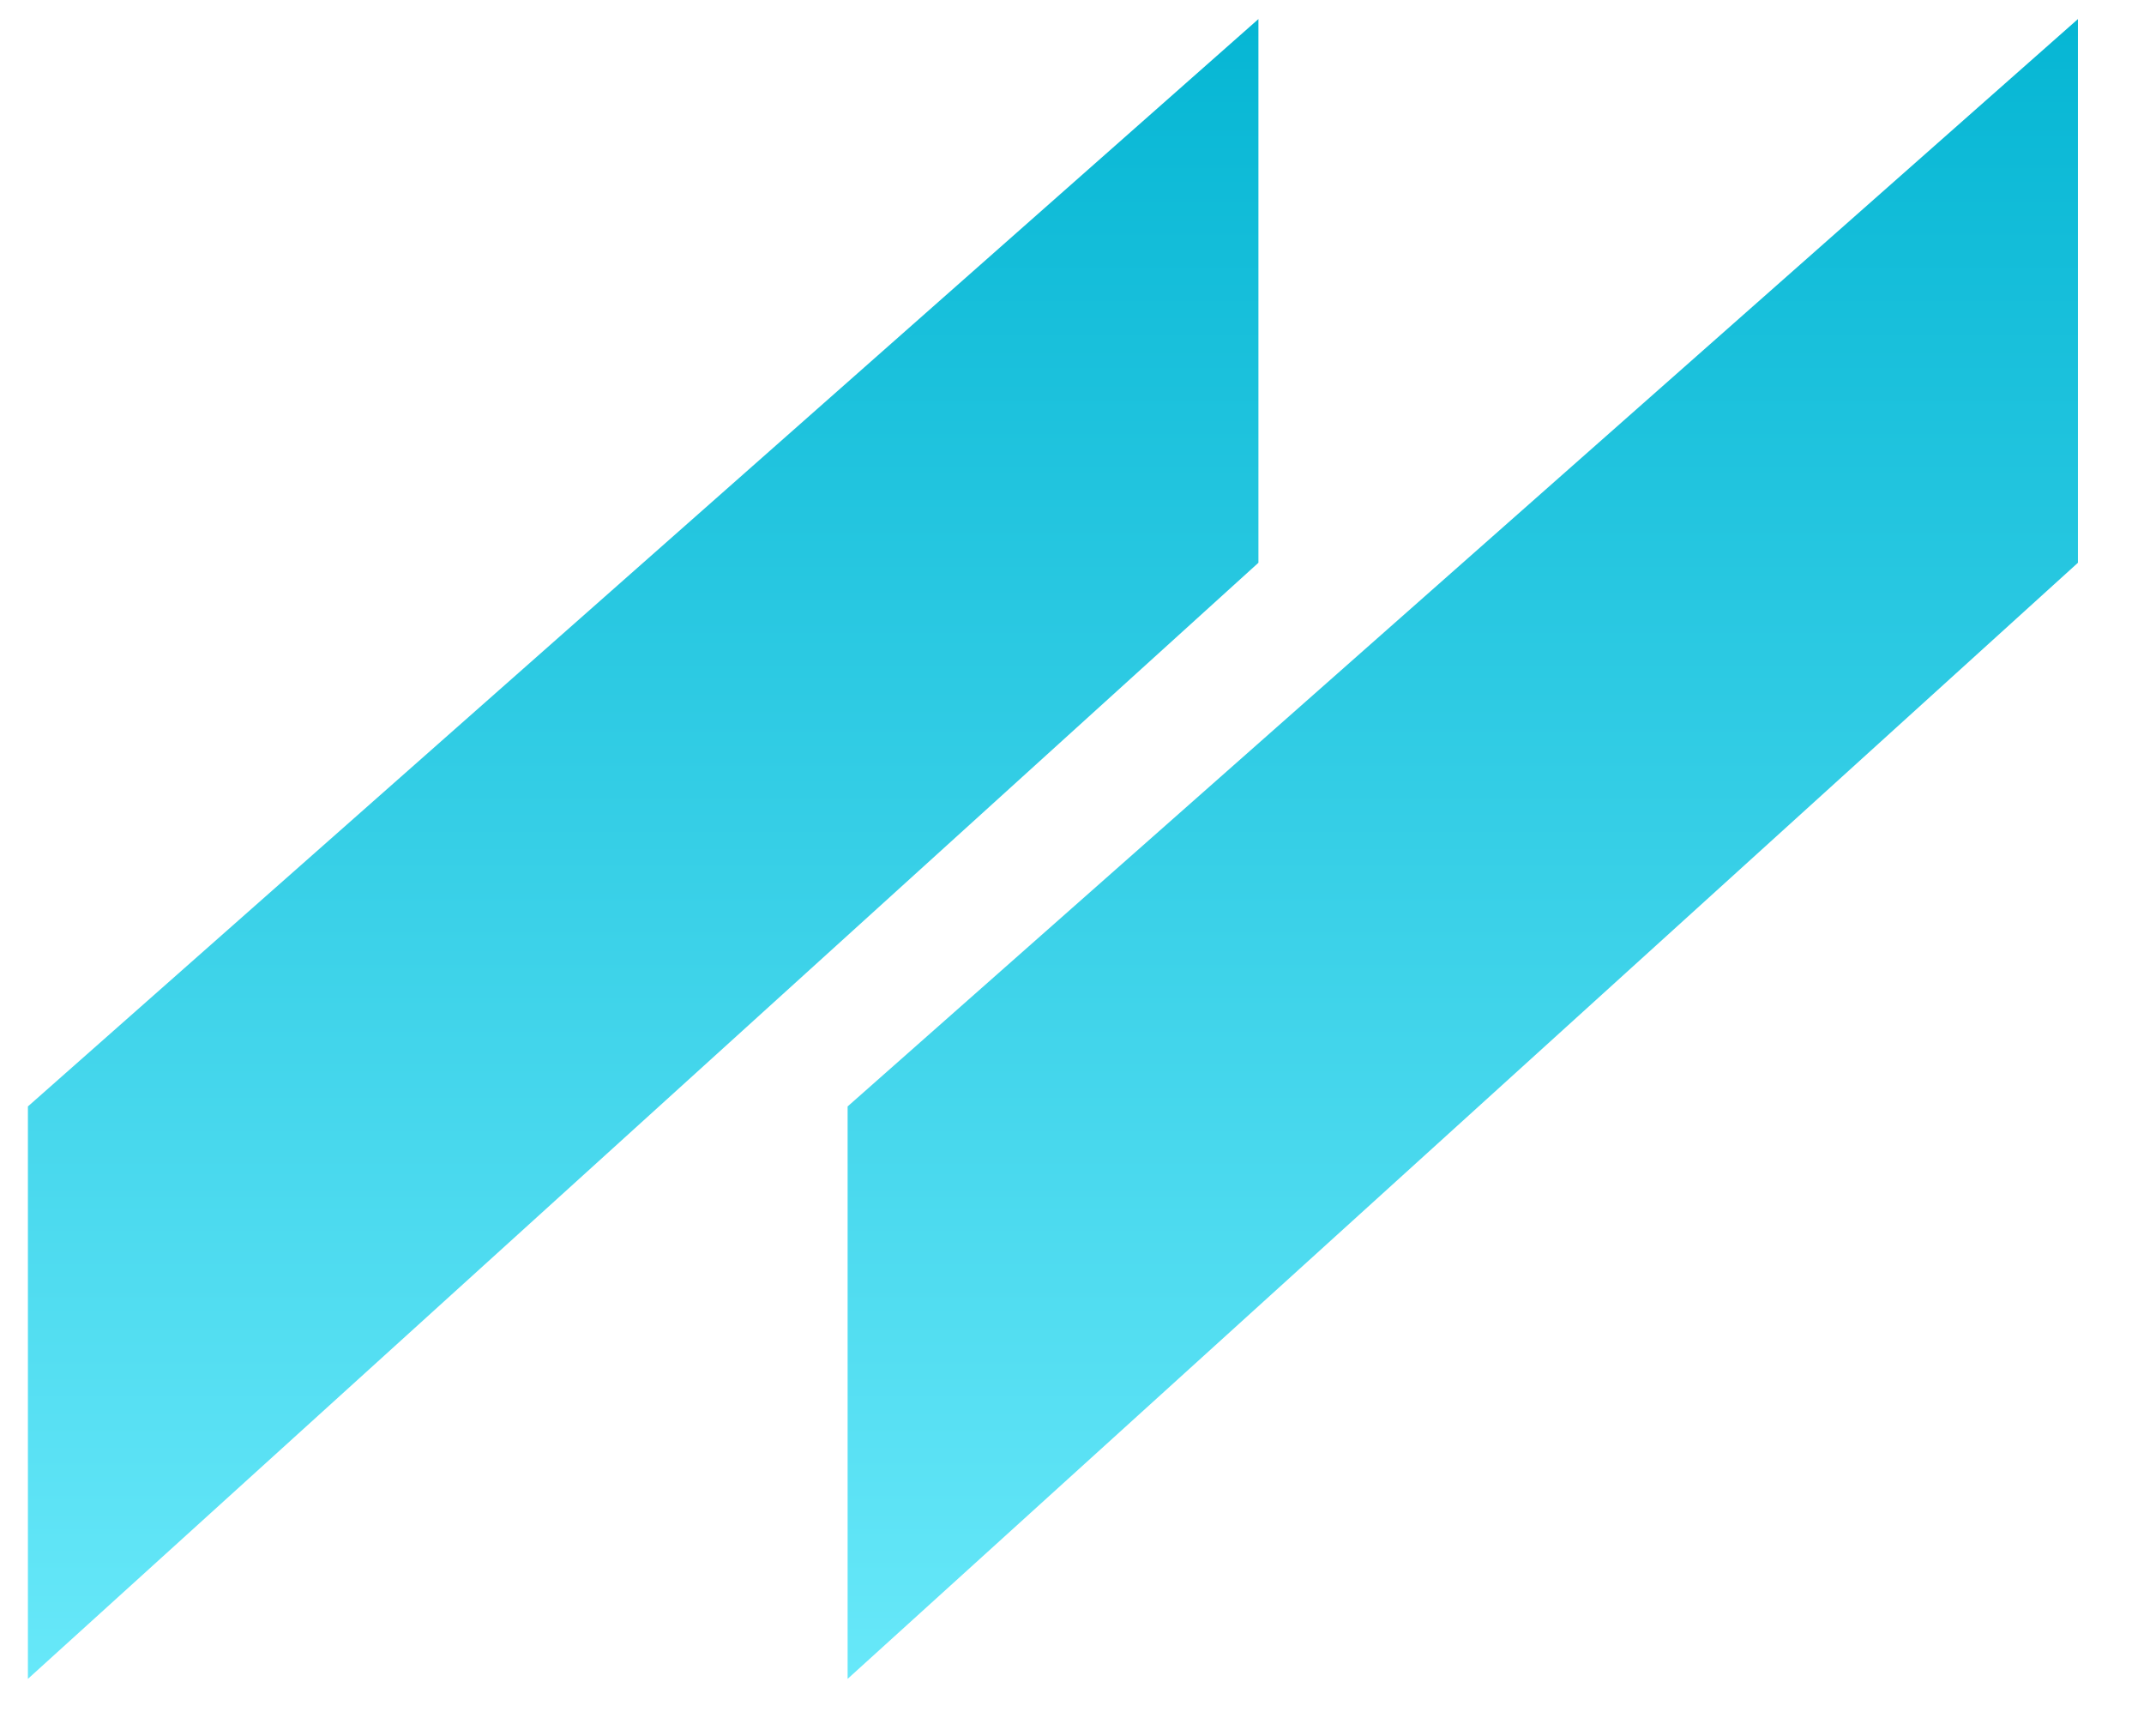
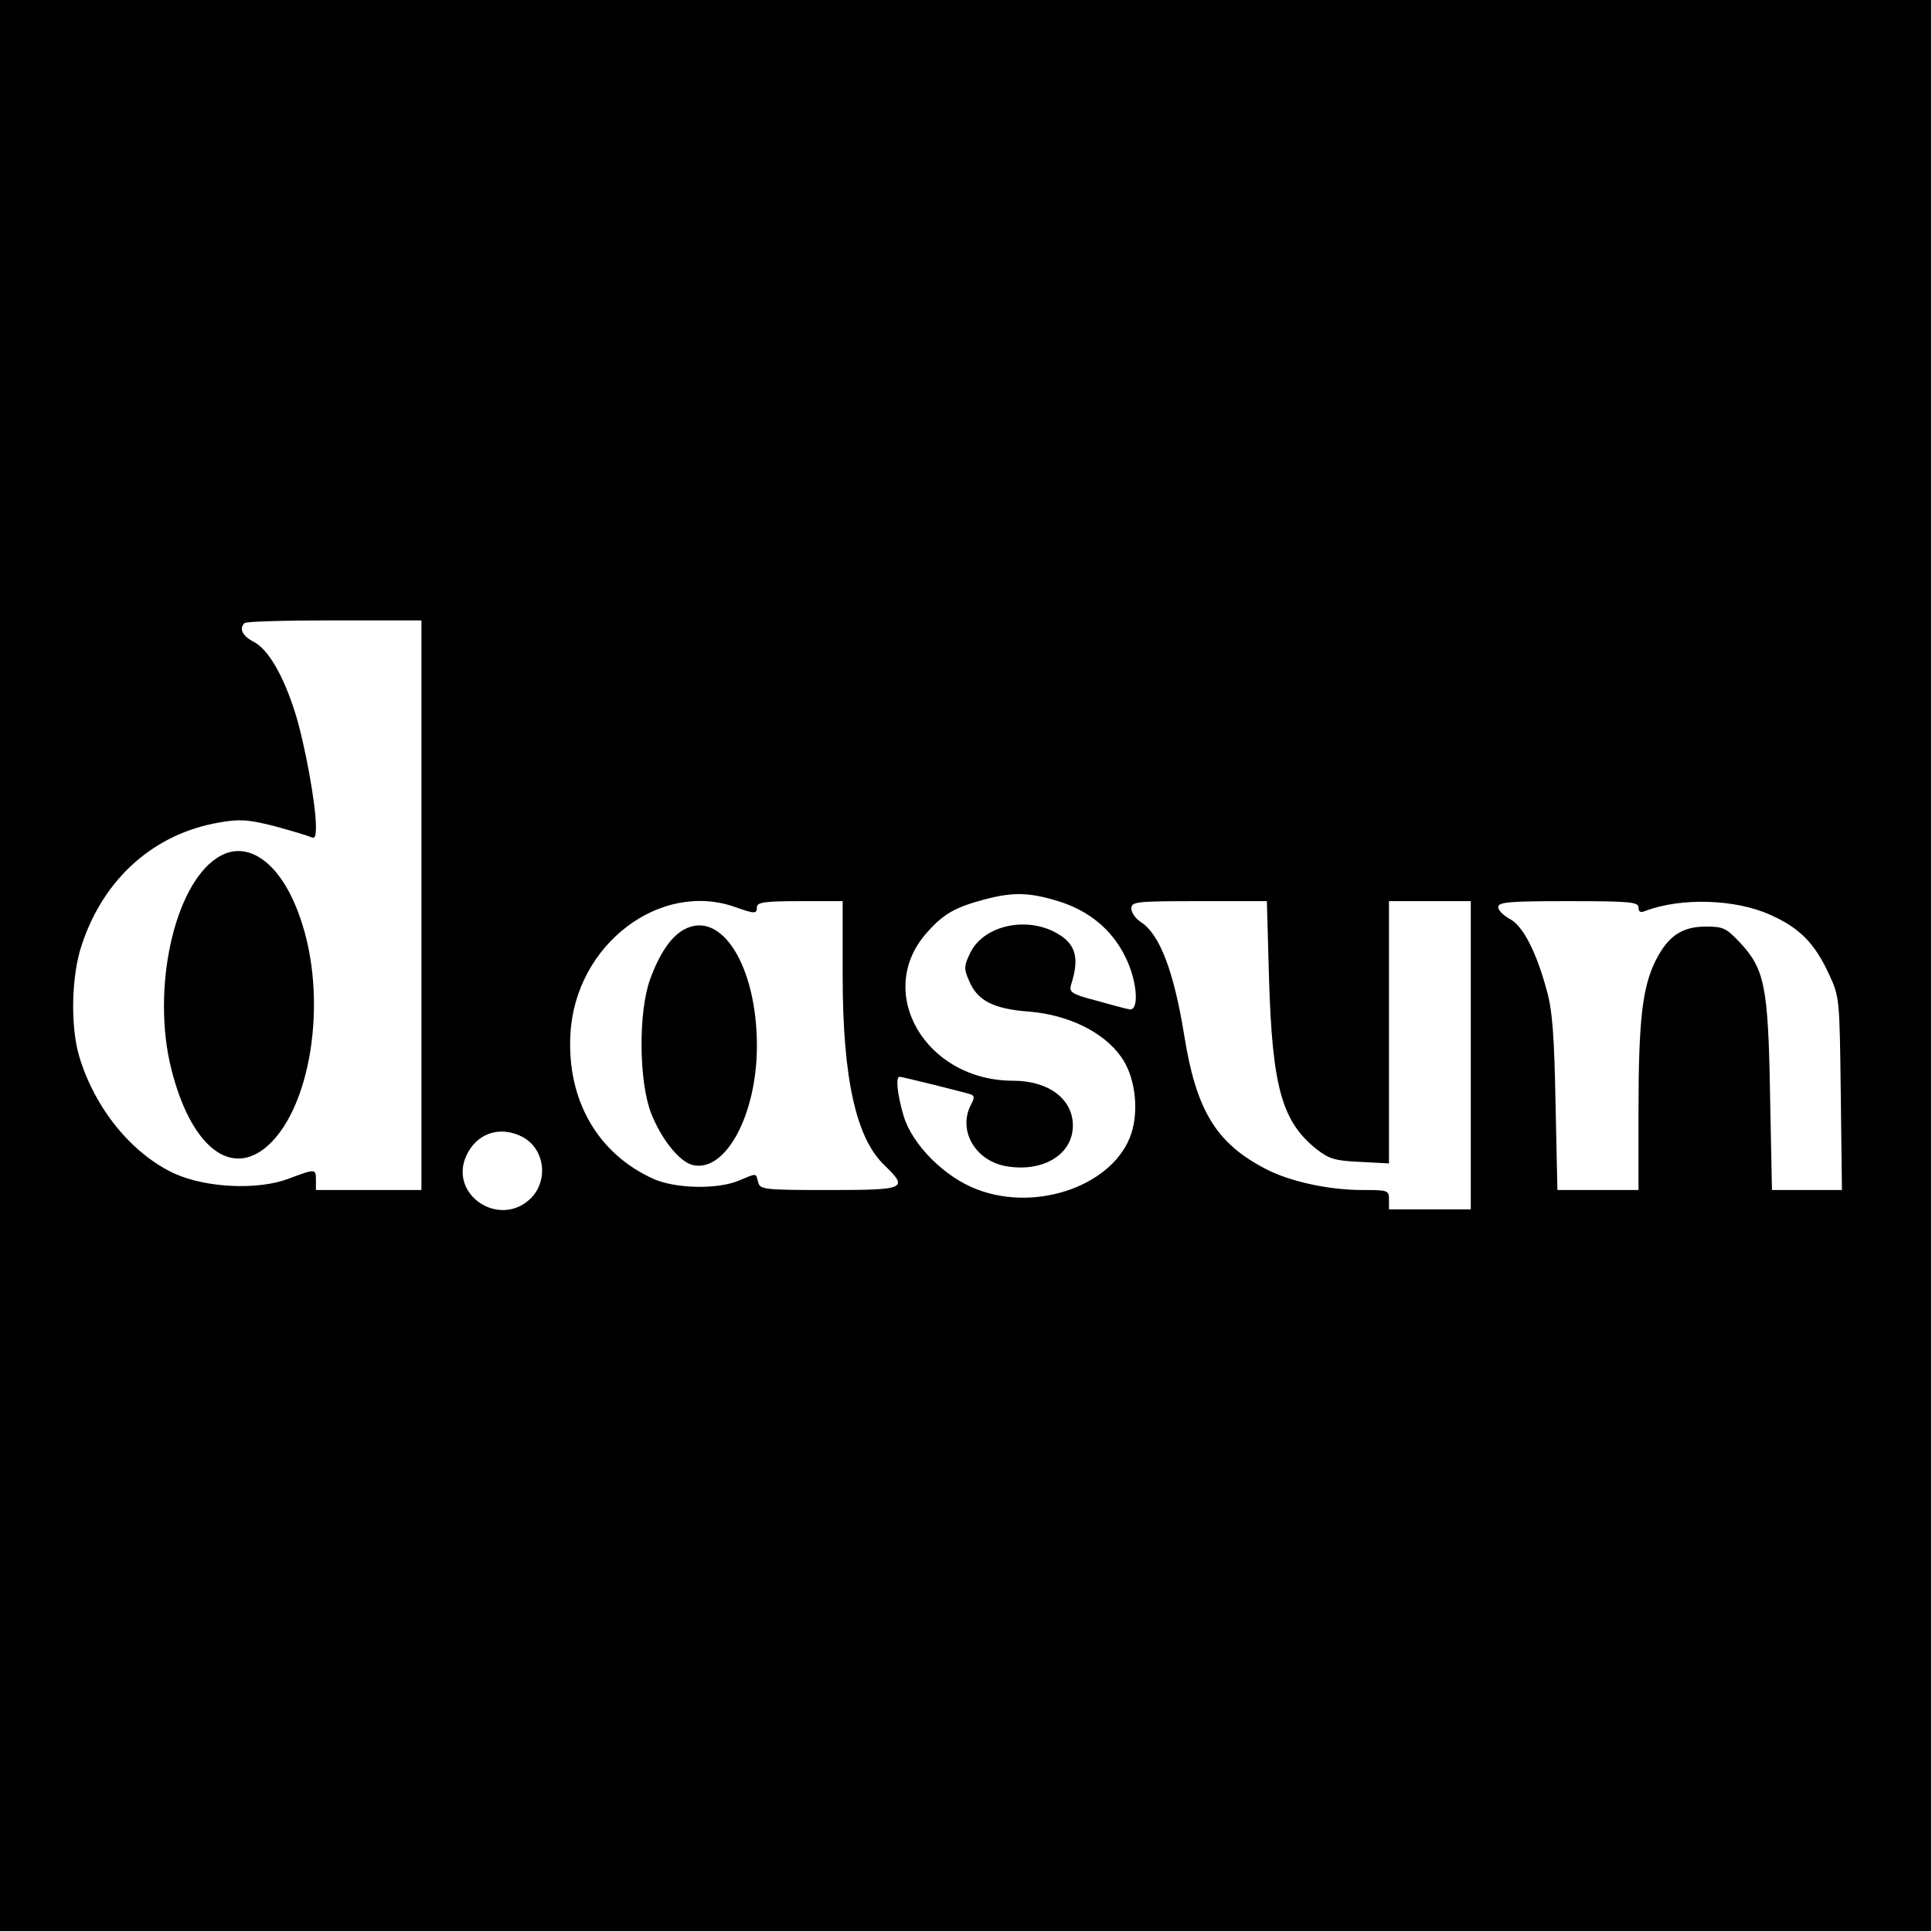
- <svg xmlns="http://www.w3.org/2000/svg" xmlns:xlink="http://www.w3.org/1999/xlink" version="1.1" preserveAspectRatio="xMidYMid meet" viewBox="344.564 330.278 111.737 91.218" width="53.87" height="43.61">
-   <defs>
-     <path d="M453.3 331.28L453.3 359.85L388.64 418.5L388.64 388.42L453.3 331.28Z" id="aFZf6T5ED" />
-     <linearGradient id="gradientb2ThqnP5Op" gradientUnits="userSpaceOnUse" x1="420.97" y1="331.28" x2="420.97" y2="418.5">
-       <stop style="stop-color: #06b6d4;stop-opacity: 1" offset="0%" />
-       <stop style="stop-color: #67e8f9;stop-opacity: 1" offset="100%" />
-     </linearGradient>
-     <path d="M410.23 331.28L410.23 359.85L345.56 418.5L345.56 388.42L410.23 331.28Z" id="a9fehgwfM" />
-     <linearGradient id="gradientk1wNV9Ostb" gradientUnits="userSpaceOnUse" x1="377.89" y1="331.28" x2="377.89" y2="418.5">
-       <stop style="stop-color: #06b6d4;stop-opacity: 1" offset="0%" />
-       <stop style="stop-color: #67e8f9;stop-opacity: 1" offset="100%" />
-     </linearGradient>
-   </defs>
-   <g>
-     <g>
-       <use xlink:href="#aFZf6T5ED" opacity="1" fill="url(#gradientb2ThqnP5Op)" />
-     </g>
-     <g>
-       <use xlink:href="#a9fehgwfM" opacity="1" fill="url(#gradientk1wNV9Ostb)" />
-     </g>
+ <svg xmlns="http://www.w3.org/2000/svg" width="44px" height="44px" viewBox="0 0 44 44" version="1.1">
+   <g id="surface1">
+     <path style=" stroke:none;fill-rule:nonzero;fill:rgb(0%,0%,0%);fill-opacity:1;" d="M 0 21.992 L 0 43.98 L 43.98 43.98 L 43.98 0 L 0 0 Z M 9.598 20.613 L 9.598 27.102 L 7.195 27.102 L 7.195 26.879 C 7.195 26.613 7.188 26.613 6.574 26.844 C 5.875 27.109 4.699 27.055 3.973 26.727 C 2.996 26.273 2.16 25.242 1.805 24.062 C 1.598 23.367 1.625 22.203 1.867 21.504 C 2.371 19.992 3.52 18.98 5.004 18.73 C 5.473 18.648 5.66 18.668 6.23 18.809 C 6.586 18.906 6.957 19.016 7.047 19.051 C 7.172 19.113 7.195 19.078 7.195 18.828 C 7.195 18.312 6.938 16.918 6.719 16.223 C 6.449 15.371 6.105 14.785 5.777 14.617 C 5.52 14.484 5.438 14.312 5.57 14.191 C 5.598 14.152 6.523 14.129 7.613 14.129 L 9.598 14.129 Z M 24.098 20.523 C 24.801 20.738 25.324 21.172 25.625 21.785 C 25.91 22.348 25.953 23.059 25.707 22.984 C 25.617 22.969 25.27 22.871 24.941 22.781 C 24.406 22.641 24.348 22.594 24.391 22.434 C 24.602 21.777 24.496 21.457 23.965 21.199 C 23.27 20.879 22.383 21.113 22.098 21.699 C 21.957 21.992 21.945 22.055 22.07 22.336 C 22.258 22.789 22.621 22.977 23.438 23.039 C 24.32 23.109 25.129 23.5 25.527 24.062 C 25.848 24.496 25.945 25.262 25.766 25.812 C 25.387 26.977 23.637 27.617 22.258 27.09 C 21.52 26.816 20.773 26.07 20.578 25.41 C 20.438 24.934 20.391 24.523 20.488 24.523 C 20.551 24.523 21.945 24.871 22.105 24.922 C 22.195 24.957 22.195 25.004 22.117 25.152 C 21.812 25.723 22.188 26.406 22.871 26.551 C 23.723 26.719 24.434 26.309 24.434 25.633 C 24.434 25.031 23.883 24.613 23.074 24.613 C 21.066 24.613 19.895 22.578 21.121 21.227 C 21.492 20.809 21.762 20.66 22.41 20.488 C 23.059 20.312 23.438 20.32 24.098 20.523 Z M 16.75 20.66 C 17.191 20.816 17.238 20.816 17.238 20.66 C 17.238 20.551 17.406 20.523 18.215 20.523 L 19.191 20.523 L 19.191 22.215 C 19.191 24.559 19.496 25.926 20.145 26.539 C 20.695 27.074 20.633 27.102 18.871 27.102 C 17.387 27.102 17.309 27.09 17.266 26.922 C 17.211 26.711 17.246 26.711 16.828 26.887 C 16.348 27.09 15.398 27.074 14.891 26.852 C 13.613 26.281 12.902 25.047 12.992 23.539 C 13.105 21.512 15.035 20.047 16.75 20.66 Z M 28.902 22.32 C 28.977 24.746 29.195 25.535 29.969 26.16 C 30.273 26.398 30.398 26.434 30.973 26.461 L 31.633 26.496 L 31.633 20.523 L 33.496 20.523 L 33.496 27.543 L 31.633 27.543 L 31.633 27.324 C 31.633 27.109 31.613 27.102 31.035 27.102 C 30.254 27.102 29.367 26.906 28.824 26.621 C 27.695 26.035 27.242 25.289 26.969 23.574 C 26.734 22.125 26.414 21.281 25.988 21.004 C 25.863 20.926 25.766 20.781 25.766 20.695 C 25.766 20.535 25.855 20.523 27.312 20.523 L 28.852 20.523 Z M 37.316 20.668 C 37.316 20.766 37.363 20.793 37.469 20.746 C 38.285 20.438 39.523 20.473 40.32 20.836 C 40.98 21.129 41.324 21.477 41.645 22.168 C 41.895 22.703 41.895 22.703 41.922 24.898 L 41.949 27.102 L 40.355 27.102 L 40.312 24.941 C 40.27 22.461 40.188 22.07 39.629 21.469 C 39.316 21.137 39.246 21.102 38.855 21.102 C 38.305 21.102 37.992 21.316 37.711 21.867 C 37.406 22.473 37.316 23.227 37.316 25.297 L 37.316 27.102 L 35.469 27.102 L 35.426 25.117 C 35.398 23.609 35.355 23.012 35.23 22.57 C 34.992 21.68 34.68 21.074 34.379 20.926 C 34.234 20.844 34.121 20.73 34.121 20.66 C 34.121 20.543 34.367 20.523 35.719 20.523 C 37.133 20.523 37.316 20.543 37.316 20.668 Z M 11.898 25.891 C 12.402 26.16 12.5 26.871 12.094 27.285 C 11.398 27.98 10.234 27.234 10.609 26.344 C 10.84 25.812 11.375 25.625 11.898 25.891 Z M 11.898 25.891 " />
+     <path style=" stroke:none;fill-rule:nonzero;fill:rgb(0%,0%,0%);fill-opacity:1;" d="M 4.941 19.539 C 3.953 20.188 3.449 22.551 3.902 24.348 C 4.328 26.043 5.188 26.789 6.008 26.168 C 7.082 25.34 7.492 22.754 6.832 20.891 C 6.398 19.637 5.625 19.086 4.941 19.539 Z M 4.941 19.539 " />
+     <path style=" stroke:none;fill-rule:nonzero;fill:rgb(0%,0%,0%);fill-opacity:1;" d="M 15.574 21.172 C 15.281 21.332 15.023 21.715 14.812 22.285 C 14.535 23.031 14.547 24.621 14.828 25.352 C 15.062 25.945 15.469 26.453 15.77 26.531 C 16.52 26.719 17.238 25.387 17.238 23.82 C 17.238 21.992 16.422 20.703 15.574 21.172 Z M 15.574 21.172 " />
  </g>
</svg>
